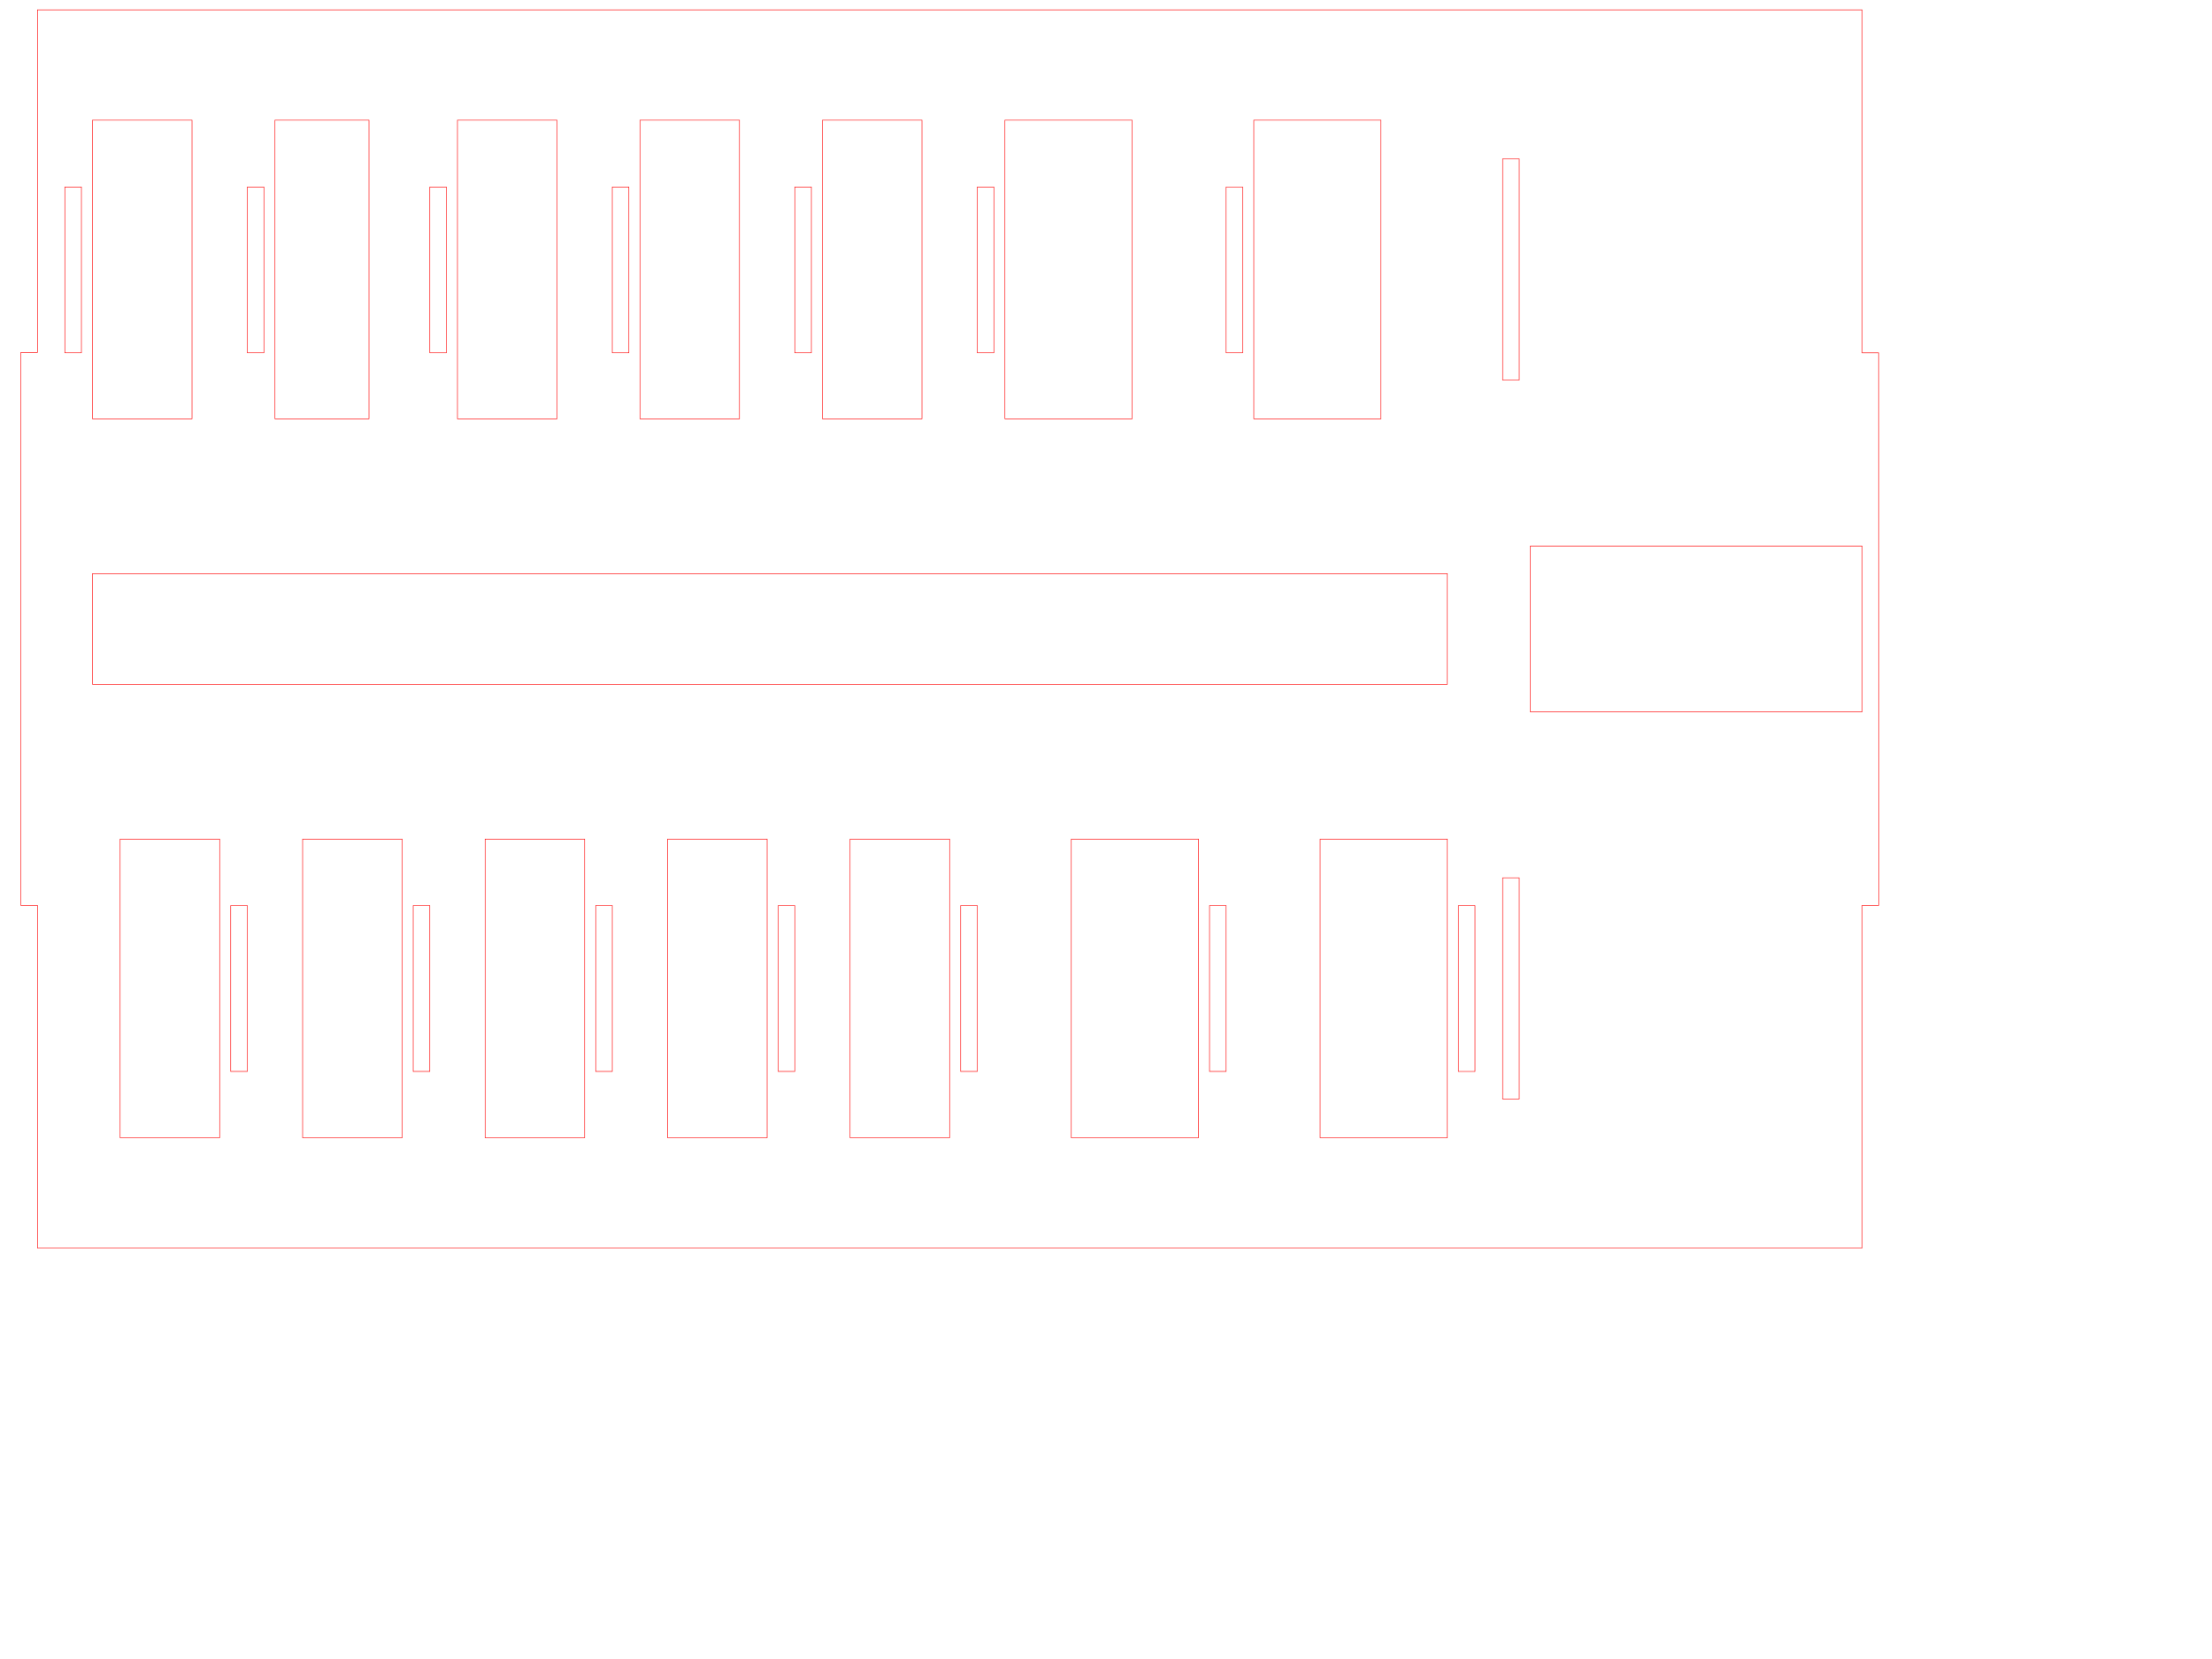
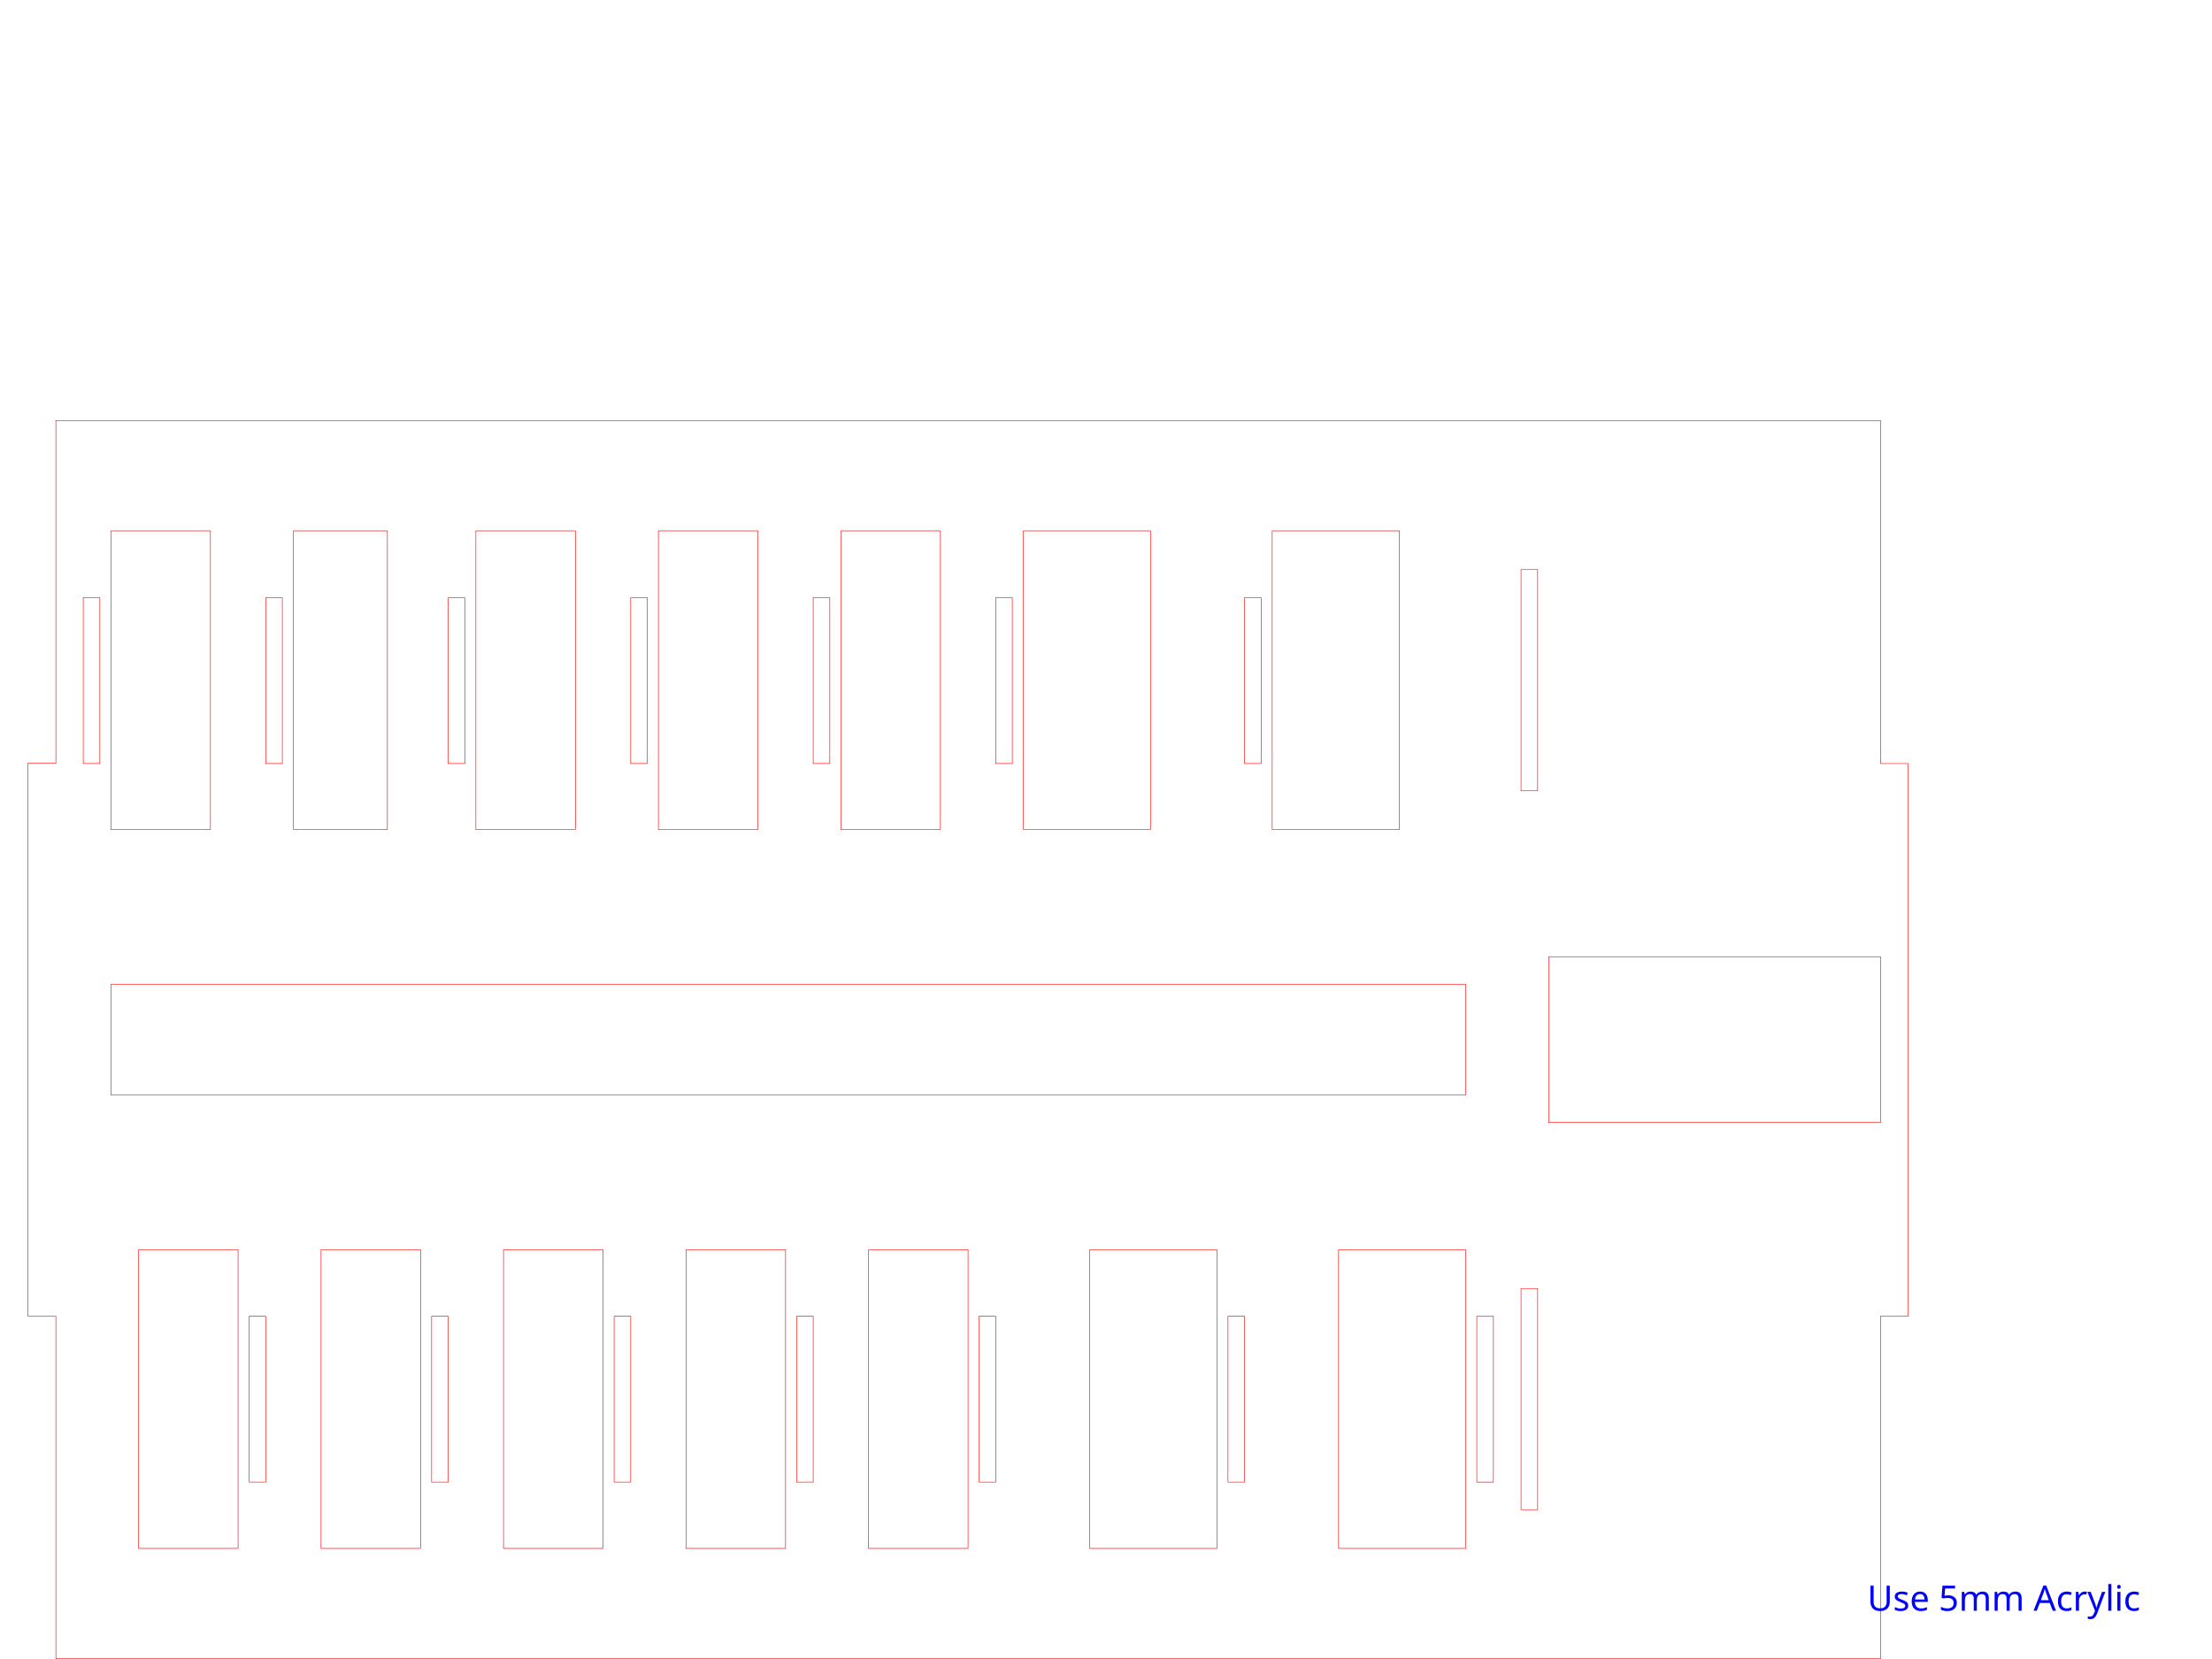
<svg xmlns="http://www.w3.org/2000/svg" width="400mm" height="300mm" viewBox="0 0 1417.323 1062.992" id="svg4794" version="1.1">
  <defs id="defs4796" />
  <g id="layer1" transform="translate(0,10.62992)">
-     <path style="display:inline;fill:none;fill-opacity:0.578;stroke:#ff0000;stroke-width:0.354;stroke-linecap:square;stroke-miterlimit:4;stroke-dasharray:none;stroke-dashoffset:0;stroke-opacity:1" d="m 1203.774,569.527 -0.066,-354.073 -10.597,0 -2e-4,-219.766 -1169.102,0 0,219.509 -10.617,0 -0.024,354.331 10.643,0 0,219.507 1169.102,0 0,-219.507 z m -10.663,-230.291 0,106.251 -212.598,0 0,-106.251 z M 973.426,91.182 l 0,141.732 -10.63,0 0,-141.732 z m -2e-4,460.63 3e-4,141.732 -10.63,0 -3e-4,-141.732 z m -28.346,17.847 3e-4,106.238 -10.63,0 -2e-4,-106.238 z m -17.716,-42.65 0,191.339 -81.496,0 0,-191.339 z m 0,-170.08 0,70.866 -868.11,0 0,-70.866 z m -42.52,-290.55 2e-4,191.339 -81.496,0 -3e-4,-191.339 z m -88.582,42.809 0,106.251 -10.63,0 0,-106.251 z m -10.63,460.435 2e-4,106.263 -10.63,0 -3e-4,-106.263 z m -17.716,-42.615 0,191.339 -81.496,0 0,-191.339 z m -42.52,-460.63 2e-4,191.339 -81.496,0 -3e-4,-191.339 z m -88.582,42.809 0,106.251 -10.63,0 0,-106.251 z m -10.63,460.435 3e-4,106.263 -10.63,0 -3e-4,-106.263 z m -35.433,-503.245 3e-4,191.339 -63.779,0 -3e-4,-191.339 z m 17.717,460.63 0,191.339 -63.78,0 0,-191.339 z m -88.583,-417.82 0,106.251 -10.63,0 0,-106.251 z m -10.63,460.435 3e-4,106.263 -10.63,0 -3e-4,-106.263 z m -35.433,-503.245 3e-4,191.339 -63.779,0 -2e-4,-191.339 z m 17.717,460.63 0,191.339 -63.78,0 0,-191.339 z m -88.583,-417.82 0,106.251 -10.63,0 0,-106.251 z m -10.63,460.435 3e-4,106.263 -10.63,0 -3e-4,-106.263 z m -35.433,-503.245 3e-4,191.339 -63.779,0 -3e-4,-191.339 z m 17.717,460.63 0,191.339 -63.78,0 0,-191.339 z m -88.583,-417.82 0,106.251 -10.63,0 0,-106.251 z m -10.63,460.435 3e-4,106.263 -10.63,0 -3e-4,-106.263 z m -38.977,-503.245 3e-4,191.339 -60.236,0 -3e-4,-191.339 z m 21.26,460.63 0,191.339 -63.78,0 0,-191.339 z m -88.583,-417.82 0,106.251 -10.63,0 0,-106.251 z m -10.63,460.435 3e-4,106.263 -10.63,0 -3e-4,-106.263 z m -35.433,-503.245 3e-4,191.339 -63.779,0 -3e-4,-191.339 z m 17.717,460.63 0,191.339 -63.78,0 0,-191.339 z m -88.583,-417.82 0,106.251 -10.63,0 0,-106.251 z" id="rect4894-5-9-4" />
+     <path style="display:inline;fill:none;fill-opacity:0.578;stroke:#ff0000;stroke-width:0.354;stroke-linecap:square;stroke-miterlimit:4;stroke-dasharray:none;stroke-dashoffset:0;stroke-opacity:1" d="m 1222.663,832.678 -0.066,-354.073 -17.685,0 -2e-4,-219.766 -1169.102,0 0,219.509 -17.893,0 -0.024,354.331 17.918,0 0,219.507 1169.102,0 0,-219.507 z m -17.751,-230.291 0,106.251 -212.598,0 0,-106.251 z m -219.685,-248.054 0,141.732 -10.63,0 0,-141.732 z m -2e-4,460.63 3e-4,141.732 -10.63,0 -3e-4,-141.732 z m -28.346,17.847 3e-4,106.238 -10.63,0 -2e-4,-106.238 z m -17.716,-42.65 0,191.339 -81.496,0 0,-191.339 z m 0,-170.08 0,70.866 -868.11,0 0,-70.866 z m -42.52,-290.55 2e-4,191.339 -81.496,0 -3e-4,-191.339 z m -88.582,42.809 0,106.251 -10.63,0 0,-106.251 z m -10.63,460.435 2e-4,106.263 -10.63,0 -3e-4,-106.263 z m -17.716,-42.615 0,191.339 -81.496,0 0,-191.339 z m -42.52,-460.63 2e-4,191.339 -81.496,0 -3e-4,-191.339 z m -88.582,42.809 0,106.251 -10.63,0 0,-106.251 z m -10.63,460.435 3e-4,106.263 -10.63,0 -3e-4,-106.263 z m -35.433,-503.245 3e-4,191.339 -63.779,0 -3e-4,-191.339 z m 17.717,460.63 0,191.339 -63.78,0 0,-191.339 z m -88.583,-417.82 0,106.251 -10.63,0 0,-106.251 z m -10.63,460.435 3e-4,106.263 -10.63,0 -3e-4,-106.263 z m -35.433,-503.245 3e-4,191.339 -63.779,0 -2e-4,-191.339 z m 17.717,460.63 0,191.339 -63.78,0 0,-191.339 z m -88.583,-417.82 0,106.251 -10.63,0 0,-106.251 z m -10.63,460.435 3e-4,106.263 -10.63,0 -3e-4,-106.263 z m -35.433,-503.245 3e-4,191.339 -63.779,0 -3e-4,-191.339 z m 17.717,460.63 0,191.339 -63.78,0 0,-191.339 z m -88.583,-417.82 0,106.251 -10.63,0 0,-106.251 z m -10.63,460.435 3e-4,106.263 -10.63,0 -3e-4,-106.263 z m -38.977,-503.245 3e-4,191.339 -60.236,0 -3e-4,-191.339 z m 21.26,460.63 0,191.339 -63.78,0 0,-191.339 z m -88.583,-417.82 0,106.251 -10.63,0 0,-106.251 z m -10.63,460.435 3e-4,106.263 -10.63,0 -3e-4,-106.263 z m -35.433,-503.245 3e-4,191.339 -63.779,0 -3e-4,-191.339 z m 17.717,460.63 0,191.339 -63.78,0 0,-191.339 z m -88.583,-417.82 0,106.251 -10.63,0 0,-106.251 z" id="rect4894-5-9-4" />
+     <text xml:space="preserve" style="font-style:normal;font-variant:normal;font-weight:normal;font-stretch:normal;font-size:22.5px;line-height:125%;font-family:sans-serif;-inkscape-font-specification:'sans-serif, Normal';text-align:start;letter-spacing:0px;word-spacing:0px;writing-mode:lr-tb;text-anchor:start;fill:#0000ff;fill-opacity:1;stroke:none;stroke-width:1px;stroke-linecap:butt;stroke-linejoin:miter;stroke-opacity:1" x="1196.457" y="1021.427" id="text4159">
+       <tspan id="tspan4161" x="1196.457" y="1021.427">Use 5mm Acrylic</tspan>
+     </text>
  </g>
</svg>
